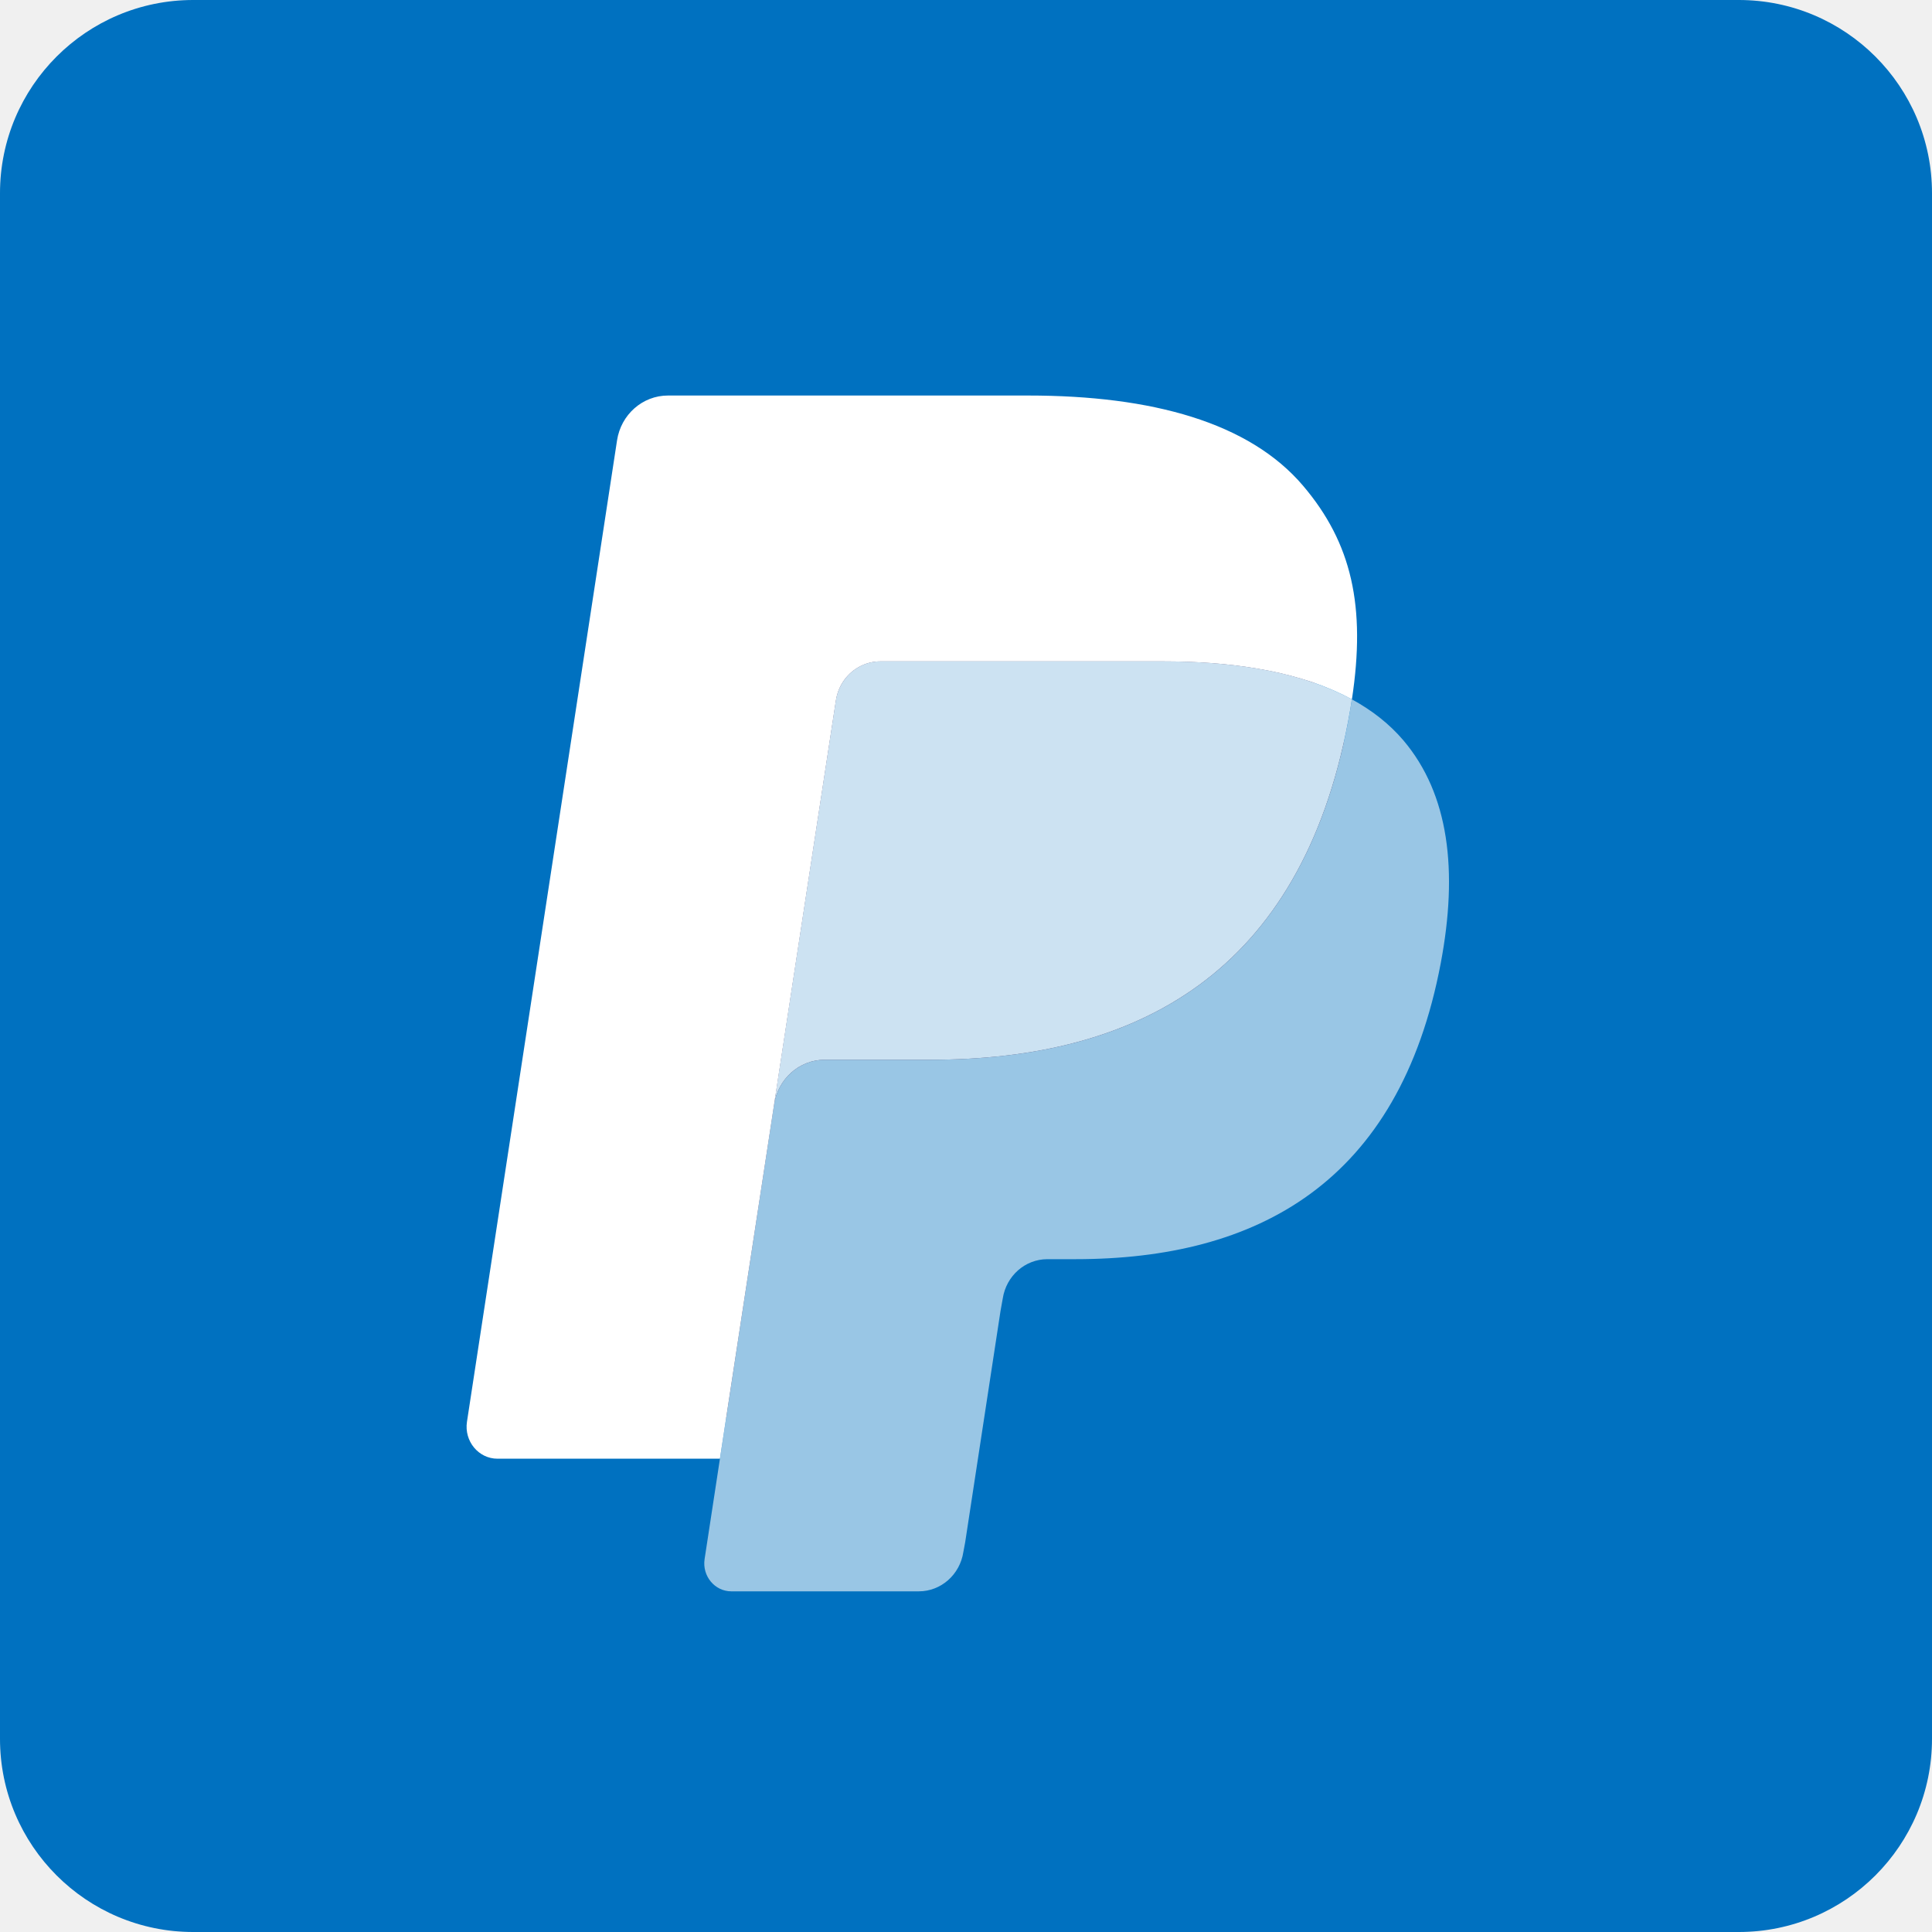
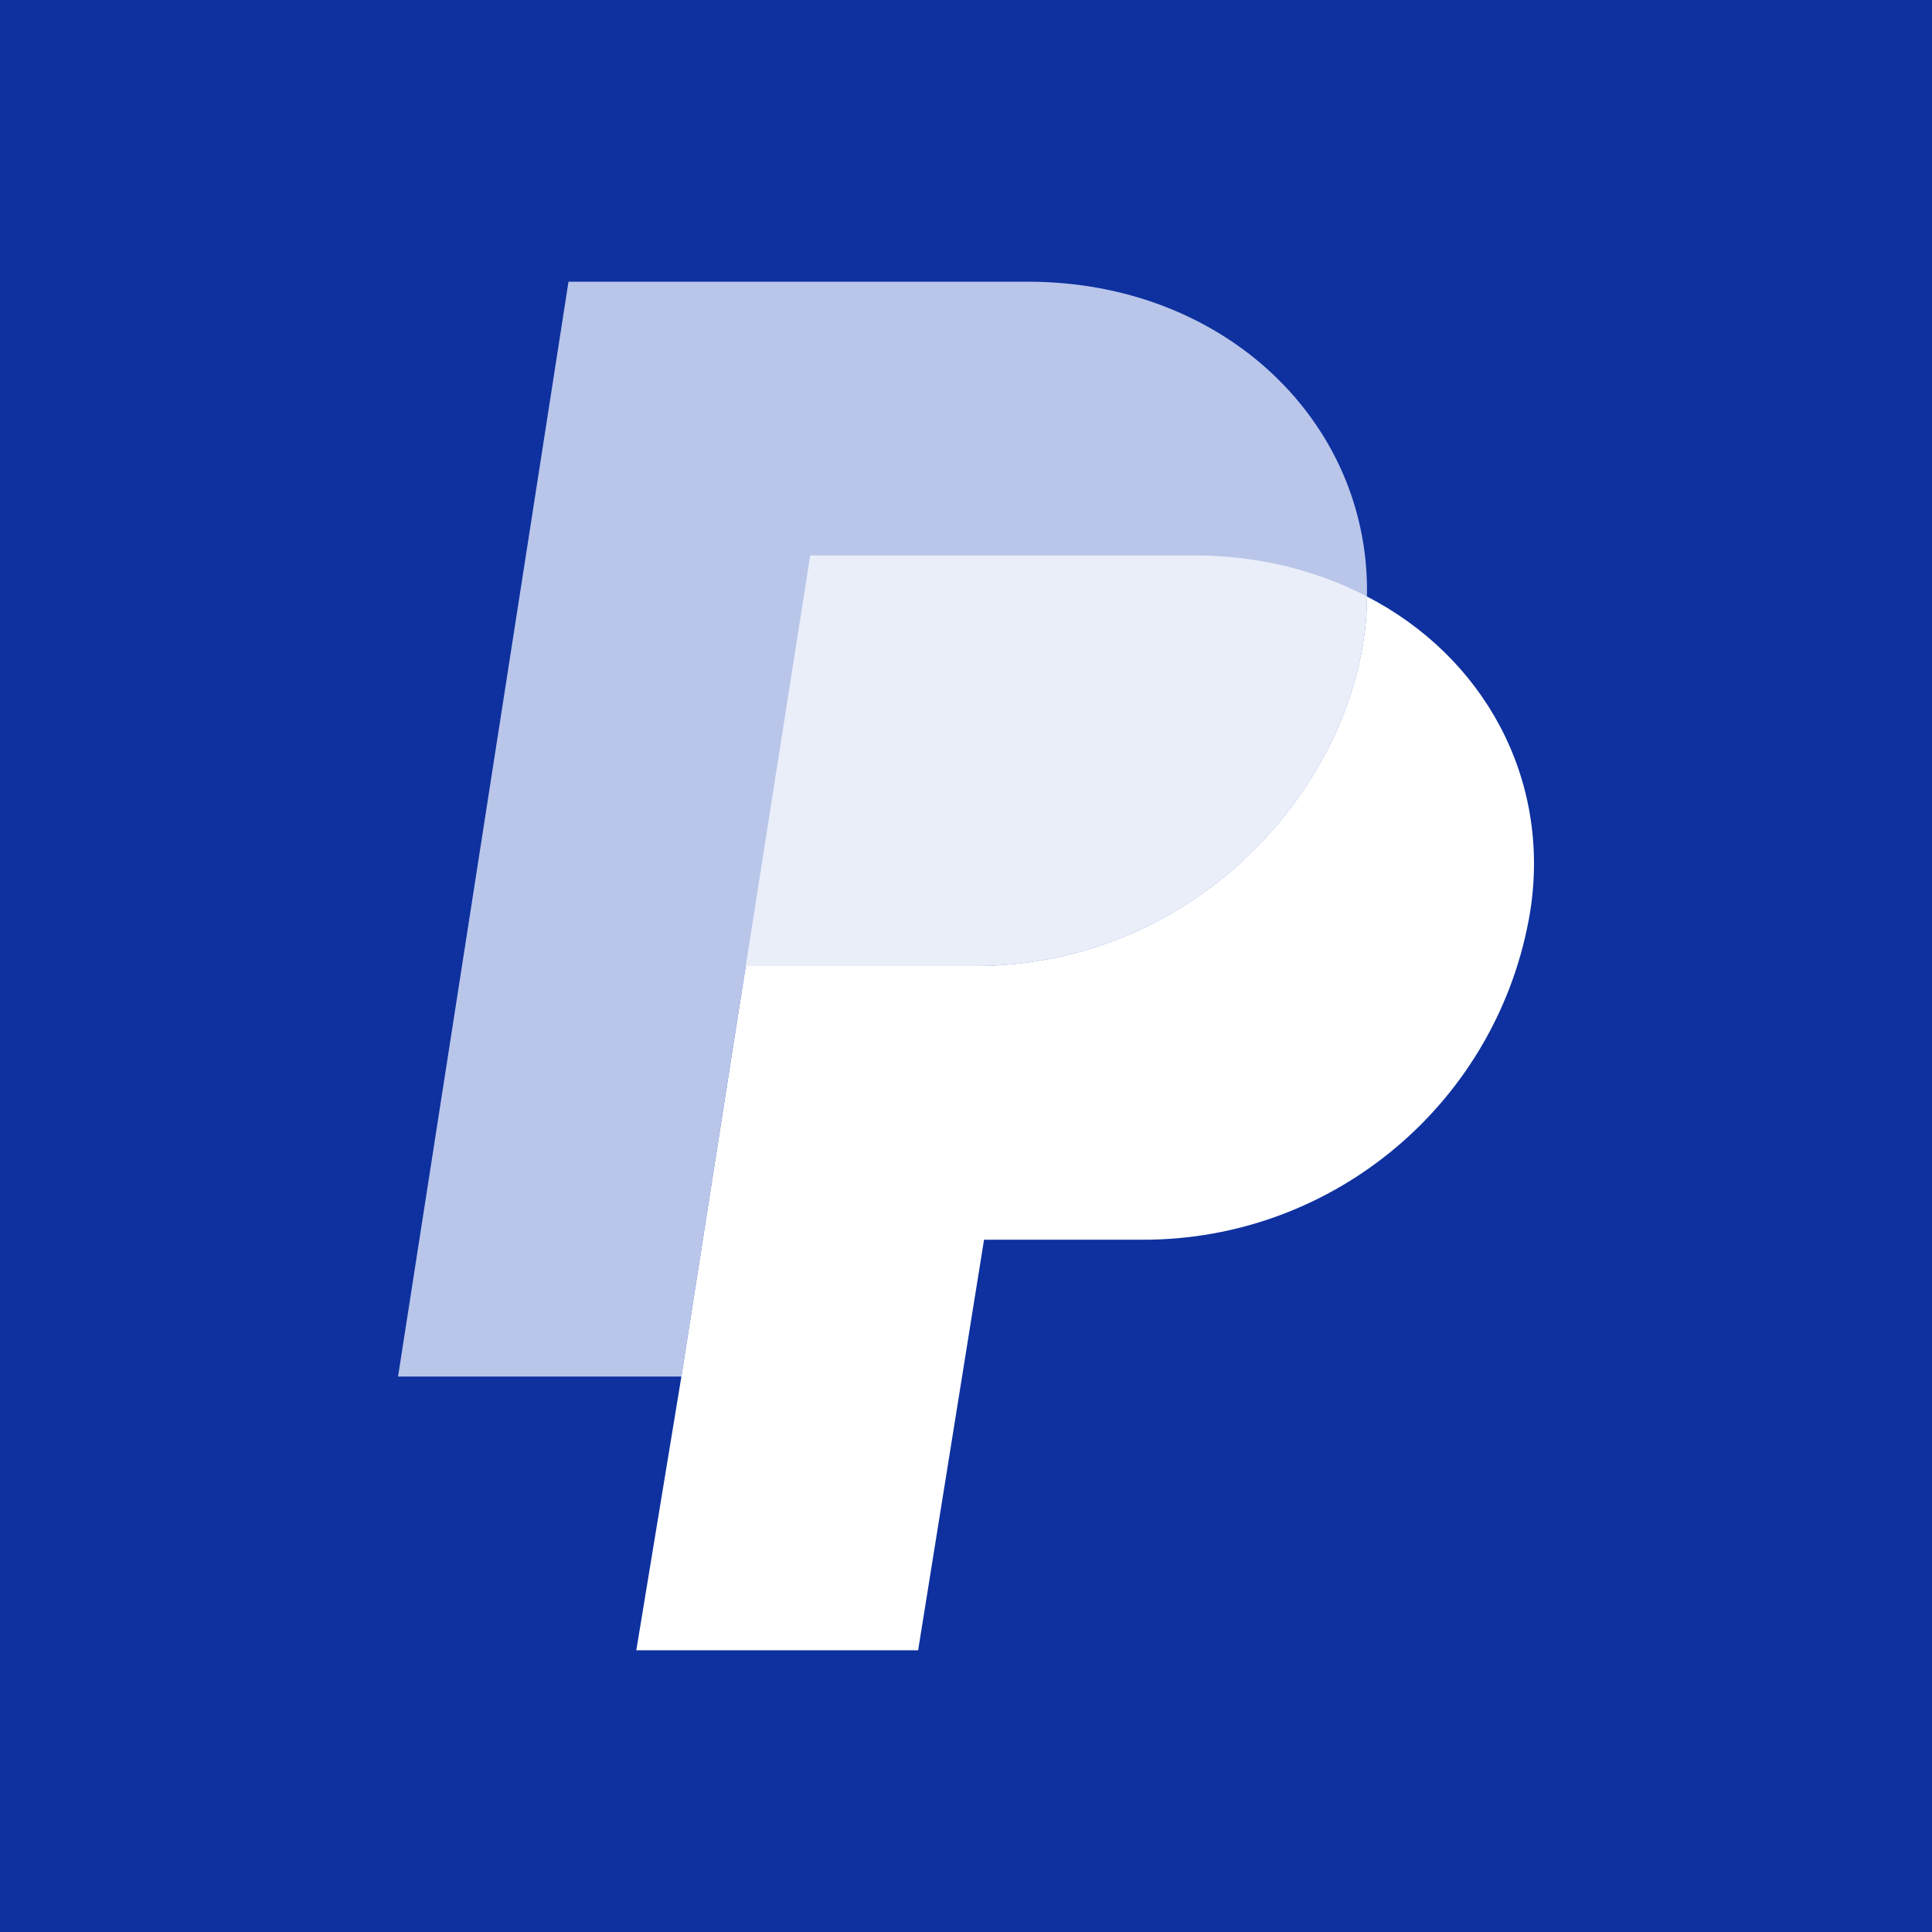
- <svg xmlns="http://www.w3.org/2000/svg" width="40" height="40" viewBox="0 0 40 40" fill="none">
-   <rect width="40" height="40" rx="4" fill="#0071C0" />
-   <path fill-rule="evenodd" clip-rule="evenodd" d="M15.438 32.107L15.854 29.382L14.927 29.36H10.503L13.578 9.249C13.587 9.189 13.618 9.132 13.664 9.092C13.709 9.052 13.767 9.03 13.828 9.03H21.287C23.764 9.03 25.473 9.561 26.365 10.61C26.783 11.102 27.049 11.617 27.178 12.183C27.314 12.777 27.316 13.487 27.184 14.352L27.174 14.415V14.97L27.593 15.215C27.945 15.407 28.225 15.628 28.44 15.88C28.797 16.302 29.029 16.837 29.127 17.471C29.228 18.123 29.194 18.899 29.029 19.778C28.838 20.788 28.529 21.669 28.113 22.389C27.729 23.053 27.241 23.603 26.661 24.03C26.108 24.435 25.45 24.743 24.707 24.94C23.986 25.133 23.165 25.231 22.264 25.231H21.683C21.268 25.231 20.865 25.385 20.548 25.662C20.231 25.944 20.021 26.329 19.957 26.751L19.913 26.996L19.178 31.8L19.145 31.976C19.136 32.032 19.121 32.06 19.098 32.079C19.078 32.096 19.05 32.107 19.022 32.107H15.438Z" fill="#28356A" />
-   <path fill-rule="evenodd" clip-rule="evenodd" d="M27.989 14.479C27.967 14.626 27.942 14.776 27.913 14.93C26.929 20.141 23.564 21.941 19.265 21.941H17.077C16.551 21.941 16.108 22.335 16.026 22.87L14.588 32.279C14.535 32.63 14.798 32.947 15.141 32.947H19.023C19.482 32.947 19.873 32.602 19.945 32.134L19.983 31.931L20.714 27.146L20.761 26.884C20.833 26.415 21.224 26.07 21.684 26.07H22.264C26.025 26.07 28.969 24.495 29.83 19.937C30.189 18.032 30.003 16.442 29.052 15.324C28.764 14.987 28.407 14.707 27.989 14.479Z" fill="#99C6E5" />
-   <path fill-rule="evenodd" clip-rule="evenodd" d="M26.96 14.056C26.809 14.011 26.654 13.97 26.495 13.933C26.335 13.897 26.172 13.865 26.003 13.837C25.413 13.739 24.766 13.692 24.074 13.692H18.227C18.083 13.692 17.946 13.726 17.824 13.786C17.554 13.92 17.354 14.183 17.305 14.506L16.061 22.633L16.026 22.87C16.108 22.335 16.55 21.941 17.076 21.941H19.265C23.563 21.941 26.929 20.14 27.912 14.931C27.942 14.776 27.966 14.626 27.989 14.479C27.74 14.343 27.47 14.227 27.18 14.127C27.108 14.103 27.034 14.079 26.96 14.056Z" fill="#CCE2F2" />
-   <path fill-rule="evenodd" clip-rule="evenodd" d="M17.306 14.506C17.354 14.183 17.554 13.92 17.824 13.787C17.947 13.726 18.083 13.693 18.227 13.693H24.074C24.767 13.693 25.413 13.739 26.003 13.838C26.172 13.866 26.336 13.898 26.496 13.934C26.655 13.971 26.81 14.012 26.96 14.057C27.035 14.08 27.109 14.104 27.181 14.127C27.471 14.227 27.741 14.344 27.99 14.479C28.282 12.554 27.987 11.243 26.978 10.056C25.866 8.749 23.858 8.189 21.288 8.189H13.829C13.304 8.189 12.856 8.583 12.775 9.119L9.668 29.436C9.607 29.838 9.907 30.201 10.3 30.201H14.905L17.306 14.506Z" fill="white" />
+ <svg xmlns="http://www.w3.org/2000/svg" fill="none" viewBox="0 0 48 48" version="1.1" id="svg4" xml:space="preserve" width="48" height="48">
+   <rect style="display:inline;fill:#0e319f;fill-opacity:1" id="rect4" width="48" height="48" x="0" y="0" />
+   <g clip-path="url(#a)" id="g3" transform="matrix(0.7556021,0,0,0.7556132,4.557602,4.731863)" style="opacity:1;stroke-width:1.001;stroke-dasharray:none;paint-order:stroke markers fill">
+     <path fill="#002991" d="m 38.914,13.35 c 0,5.574 -5.144,12.15 -12.927,12.15 H 18.49 L 18.122,27.822 16.373,39 H 7.056 L 12.661,3 h 15.095 c 5.083,0 9.082,2.833 10.555,6.77 a 9.687,9.687 0 0 1 0.603,3.58 z" id="path1" style="fill:#b9c6ea;fill-opacity:1;stroke-width:1.001;stroke-dasharray:none;paint-order:stroke markers fill" />
+     <path fill="#60cdff" d="M 44.284,23.7 A 12.894,12.894 0 0 1 31.53,34.5 H 26.324 L 24.157,48 H 14.89 l 1.483,-9 1.75,-11.178 0.367,-2.322 h 7.497 c 7.773,0 12.927,-6.576 12.927,-12.15 3.825,1.974 6.055,5.963 5.37,10.35 z" id="path2" style="fill:#ffffff;fill-opacity:1;stroke-width:1.001;stroke-dasharray:none;paint-order:stroke markers fill" />
+     <path fill="#008cff" d="M 38.914,13.35 C 37.31,12.511 35.365,12 33.248,12 H 20.608 L 18.49,25.5 h 7.497 c 7.773,0 12.927,-6.576 12.927,-12.15 z" id="path3" style="fill:#eaeef9;fill-opacity:1;stroke-width:1.001;stroke-dasharray:none;paint-order:stroke markers fill" />
+   </g>
+   <defs id="defs4">
+     <clipPath id="a">
+       <path fill="#ffffff" d="m 7.056,3 h 37.35 V 48 H 7.056 Z" id="path4" />
+     </clipPath>
+   </defs>
</svg>
